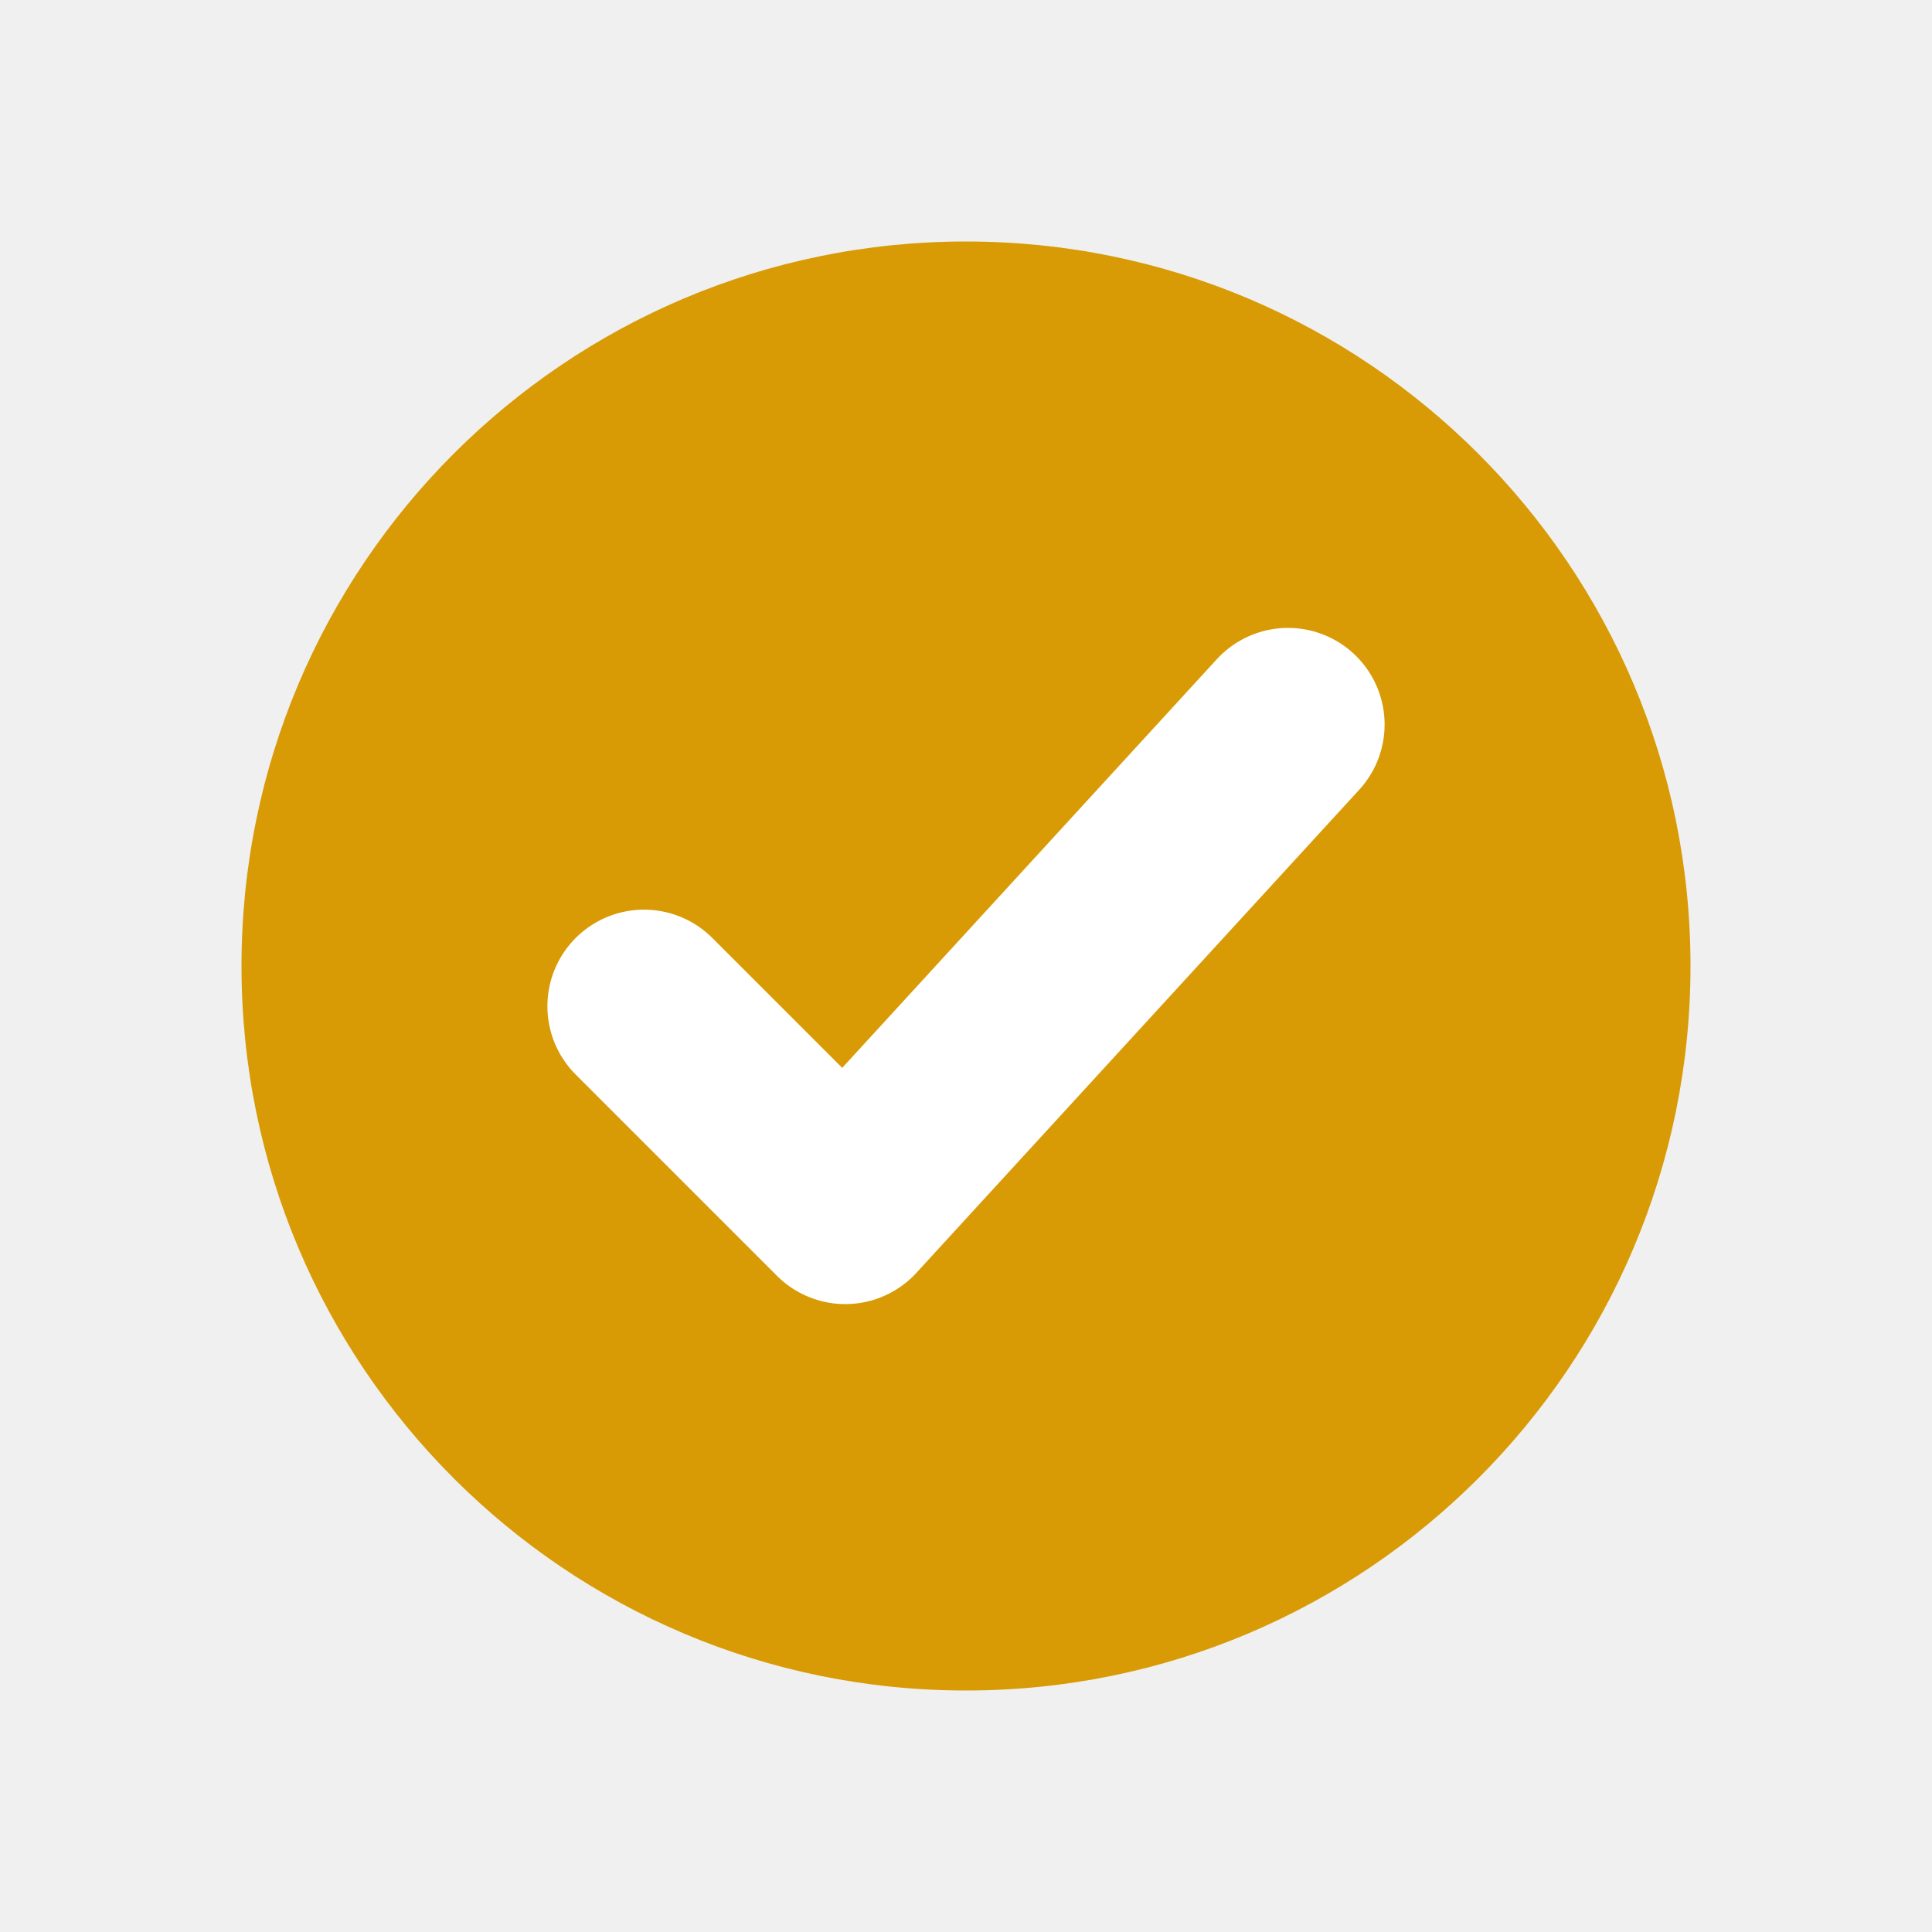
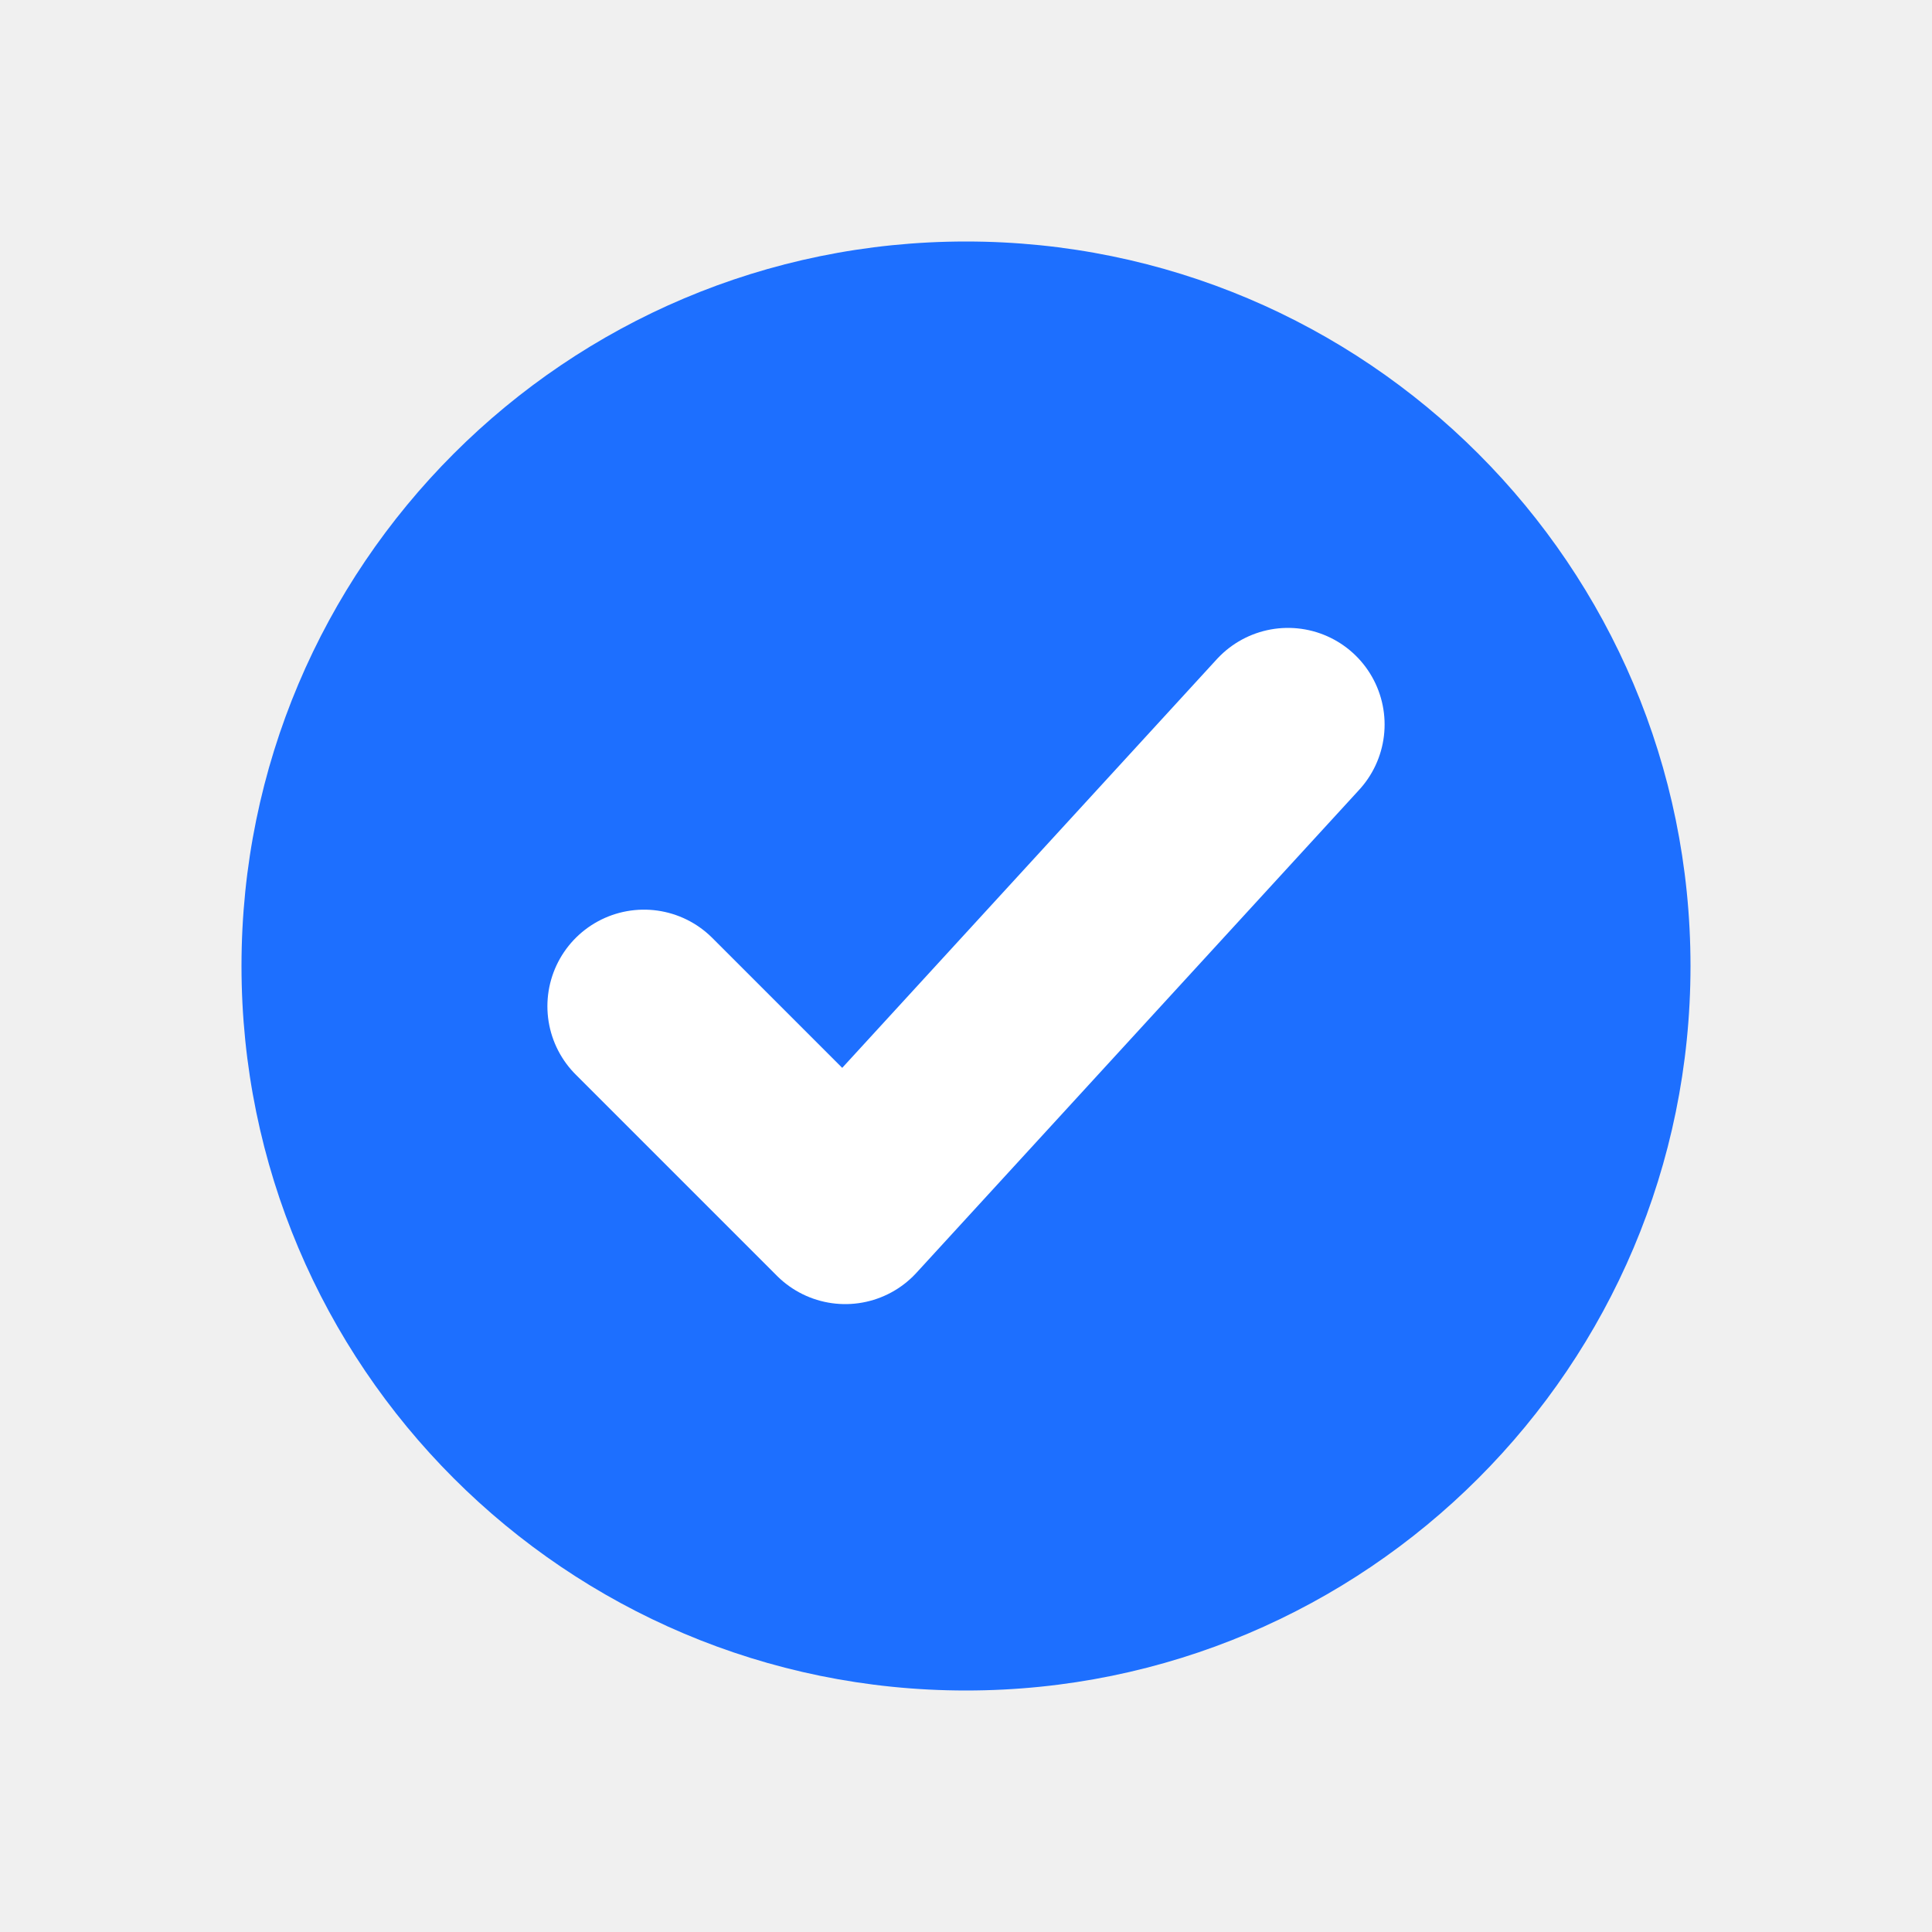
<svg xmlns="http://www.w3.org/2000/svg" width="24" height="24" viewBox="0 0 24 24" fill="none">
-   <circle cx="12" cy="12" r="9" fill="#D89A05" />
+   <circle cx="12" cy="12" r="9" fill="#1D6FFF" />
  <path d="M8 12.5l2.5 2.5L16 9" stroke="#FFFFFF" stroke-width="2.4" stroke-linecap="round" stroke-linejoin="round" />
</svg>
